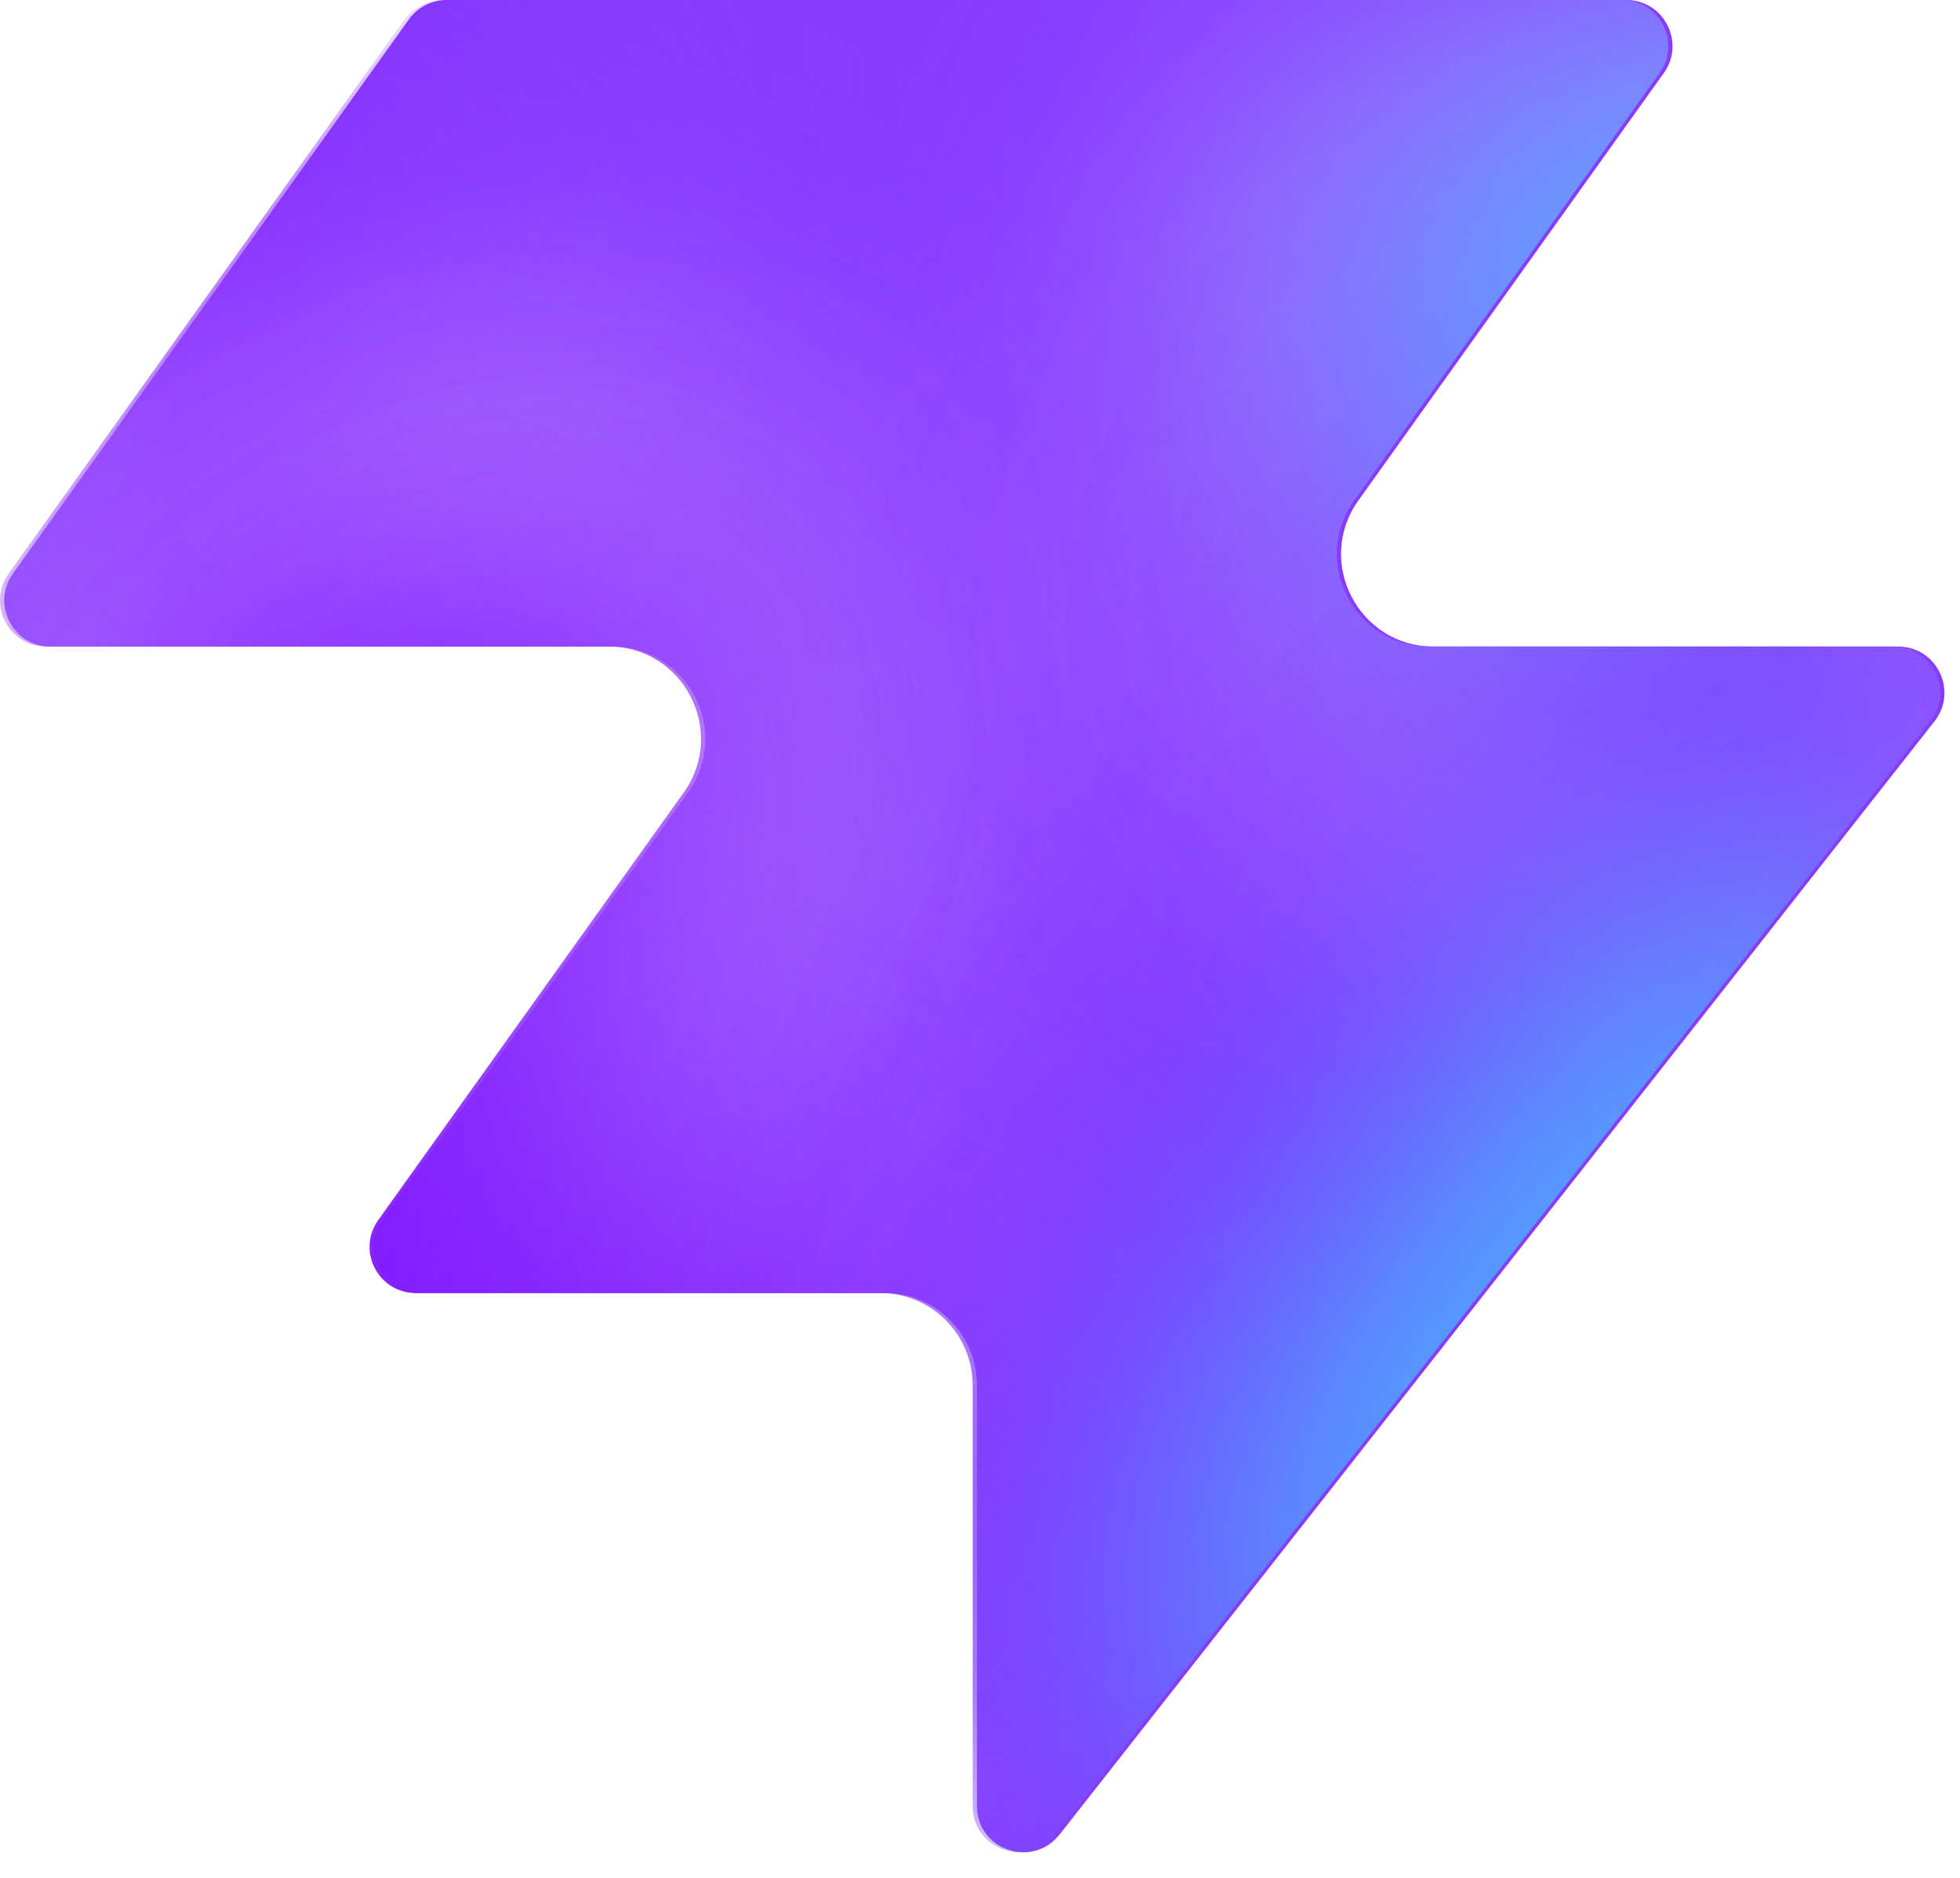
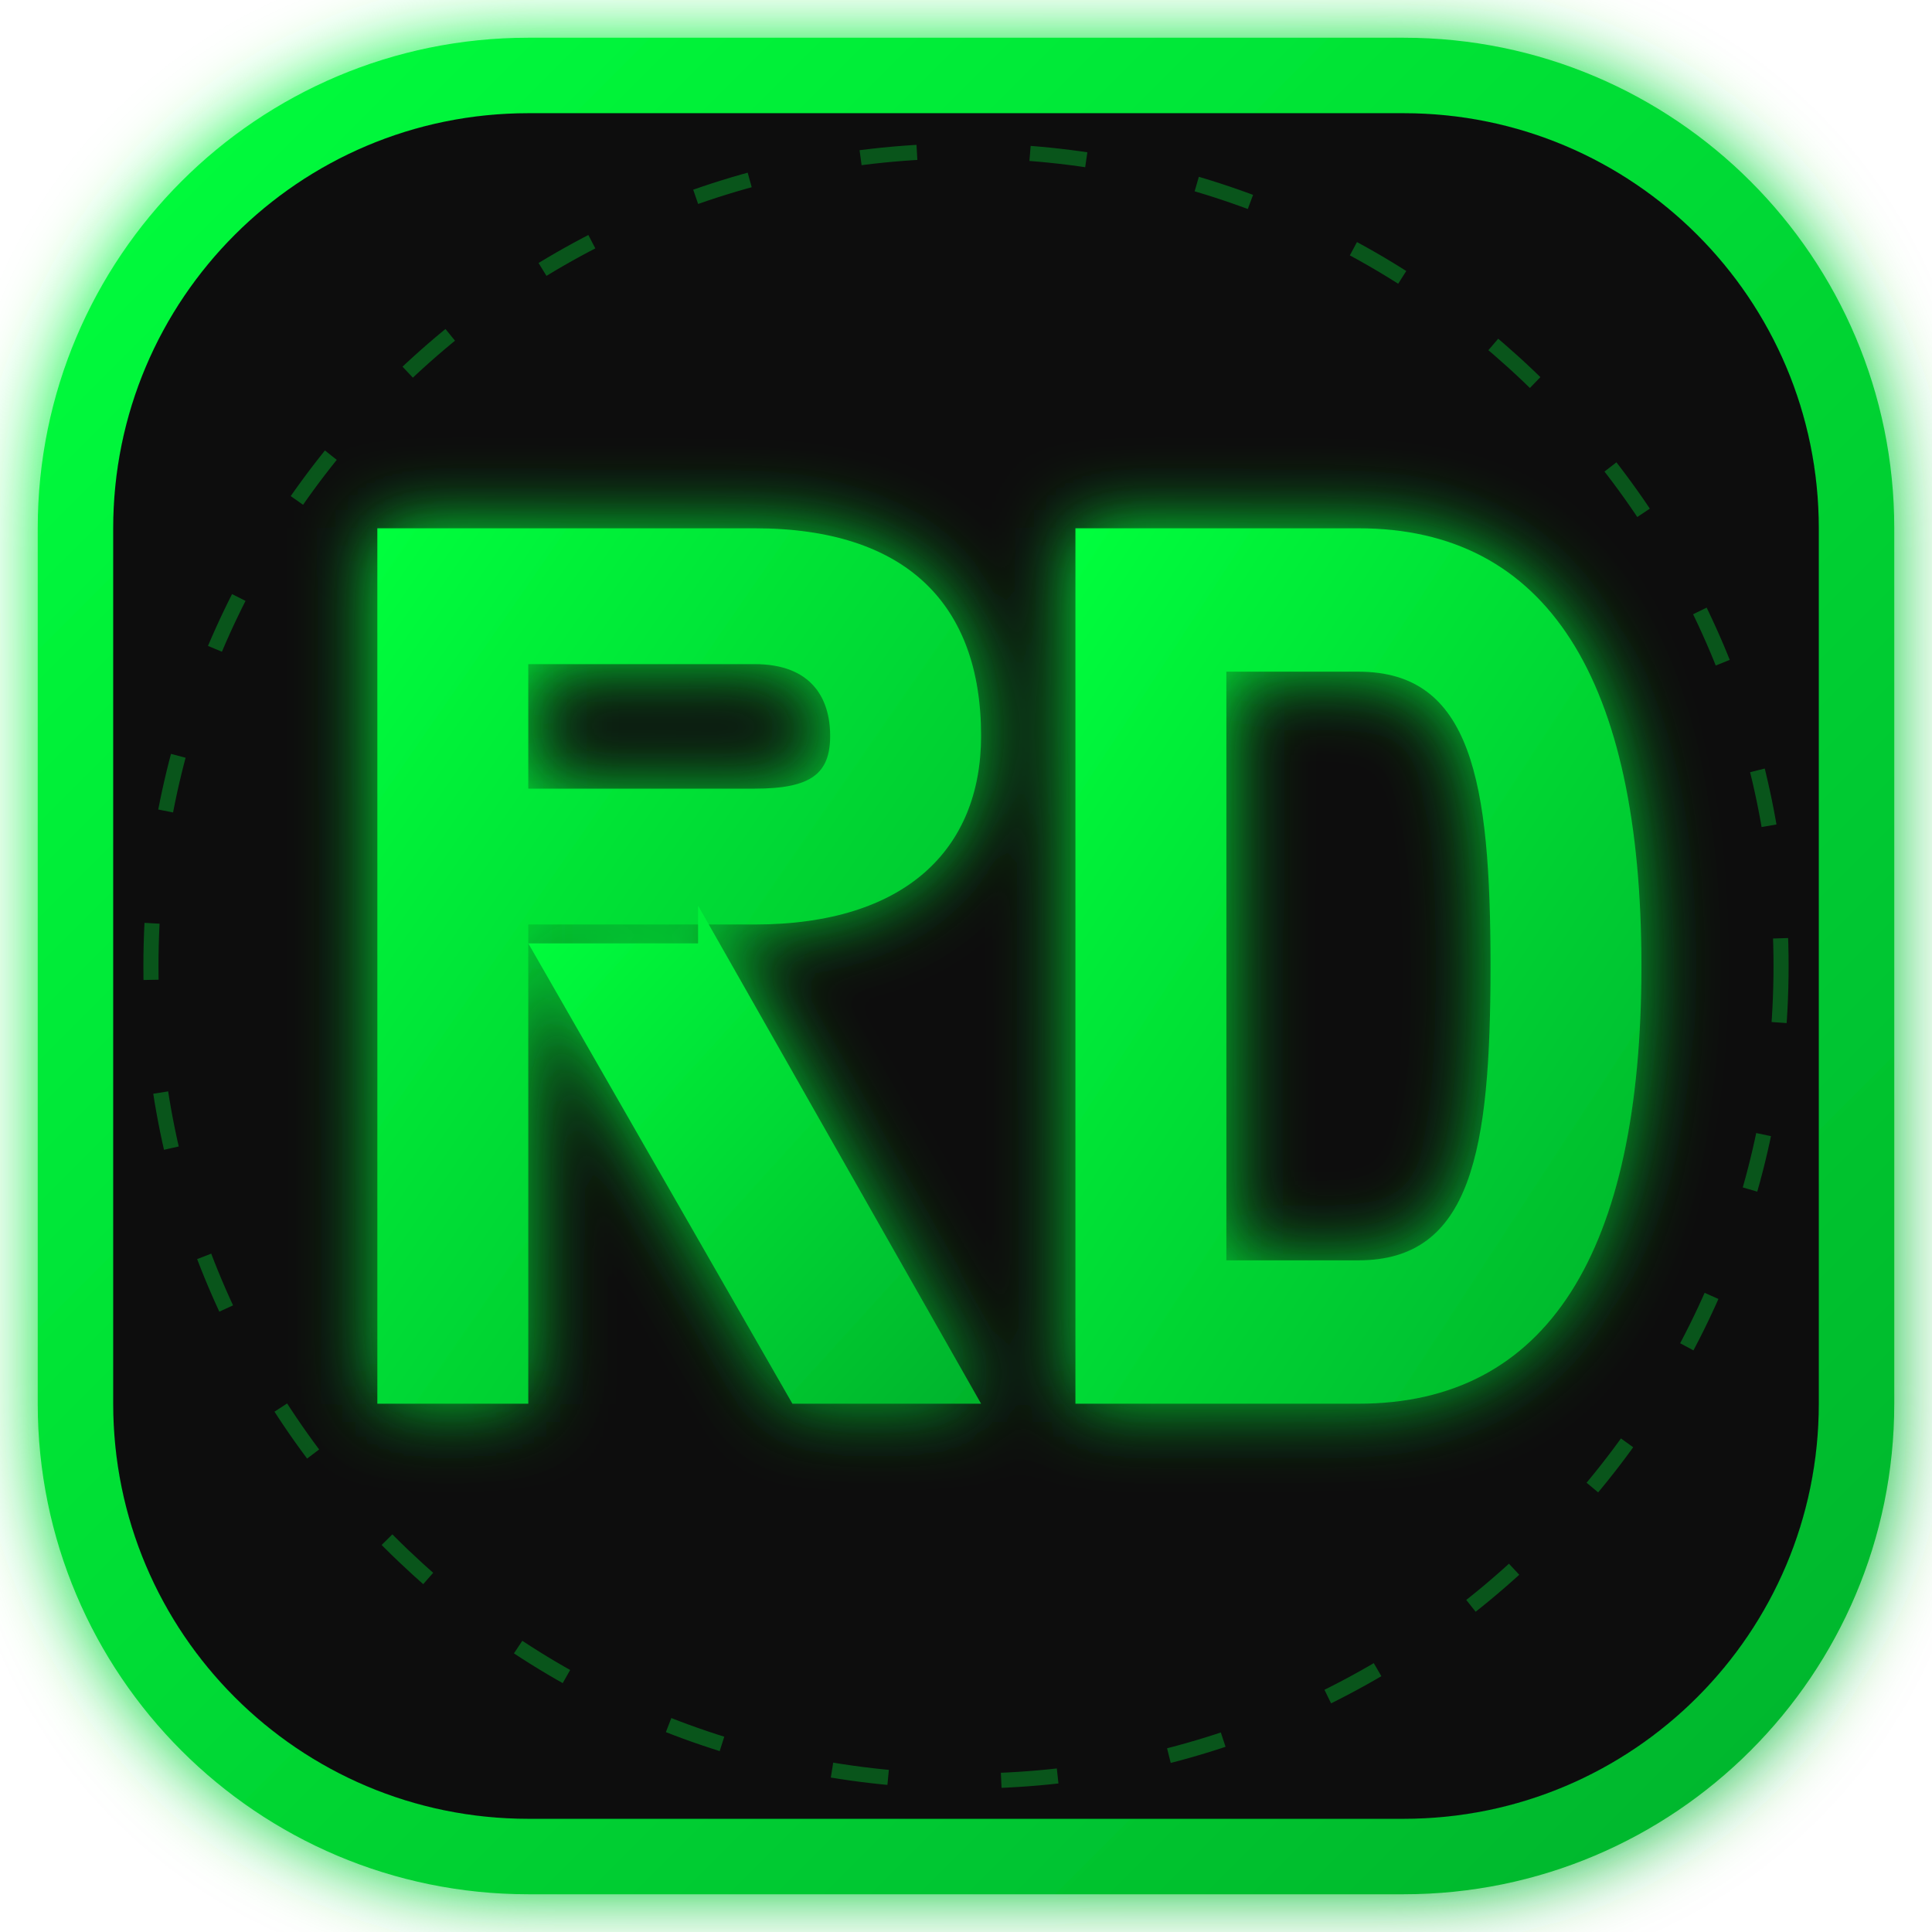
- <svg xmlns="http://www.w3.org/2000/svg" width="48" height="46" fill="none" viewBox="0 0 48 46">
-   <path fill="#863bff" d="M25.946 44.938c-.664.845-2.021.375-2.021-.698V33.937a2.26 2.26 0 0 0-2.262-2.262H10.287c-.92 0-1.456-1.04-.92-1.788l7.48-10.471c1.07-1.497 0-3.578-1.842-3.578H1.237c-.92 0-1.456-1.04-.92-1.788L10.013.474c.214-.297.556-.474.92-.474h28.894c.92 0 1.456 1.04.92 1.788l-7.48 10.471c-1.07 1.498 0 3.579 1.842 3.579h11.377c.943 0 1.473 1.088.89 1.83L25.947 44.94z" style="fill:#863bff;fill:color(display-p3 .525 .23 1);fill-opacity:1" />
-   <mask id="a" width="48" height="46" x="0" y="0" maskUnits="userSpaceOnUse" style="mask-type:alpha">
-     <path fill="#000" d="M25.842 44.938c-.664.844-2.021.375-2.021-.698V33.937a2.26 2.26 0 0 0-2.262-2.262H10.183c-.92 0-1.456-1.04-.92-1.788l7.48-10.471c1.07-1.498 0-3.579-1.842-3.579H1.133c-.92 0-1.456-1.04-.92-1.787L9.91.473c.214-.297.556-.474.92-.474h28.894c.92 0 1.456 1.04.92 1.788l-7.48 10.471c-1.07 1.498 0 3.578 1.842 3.578h11.377c.943 0 1.473 1.088.89 1.832L25.843 44.94z" style="fill:#000;fill-opacity:1" />
-   </mask>
-   <g mask="url(#a)">
-     <g filter="url(#b)">
-       <ellipse cx="5.508" cy="14.704" fill="#ede6ff" rx="5.508" ry="14.704" style="fill:#ede6ff;fill:color(display-p3 .927 .903 1);fill-opacity:1" transform="matrix(.00324 1 1 -.00324 -4.47 31.516)" />
-     </g>
-     <g filter="url(#c)">
-       <ellipse cx="10.399" cy="29.851" fill="#ede6ff" rx="10.399" ry="29.851" style="fill:#ede6ff;fill:color(display-p3 .927 .903 1);fill-opacity:1" transform="matrix(.00324 1 1 -.00324 -39.328 7.883)" />
-     </g>
-     <g filter="url(#d)">
-       <ellipse cx="5.508" cy="30.487" fill="#7e14ff" rx="5.508" ry="30.487" style="fill:#7e14ff;fill:color(display-p3 .492 .077 1);fill-opacity:1" transform="rotate(89.814 -25.913 -14.639)scale(1 -1)" />
-     </g>
-     <g filter="url(#e)">
-       <ellipse cx="5.508" cy="30.599" fill="#7e14ff" rx="5.508" ry="30.599" style="fill:#7e14ff;fill:color(display-p3 .492 .077 1);fill-opacity:1" transform="rotate(89.814 -32.644 -3.334)scale(1 -1)" />
-     </g>
-     <g filter="url(#f)">
-       <ellipse cx="5.508" cy="30.599" fill="#7e14ff" rx="5.508" ry="30.599" style="fill:#7e14ff;fill:color(display-p3 .492 .077 1);fill-opacity:1" transform="matrix(.00324 1 1 -.00324 -34.34 30.47)" />
-     </g>
-     <g filter="url(#g)">
-       <ellipse cx="14.072" cy="22.078" fill="#ede6ff" rx="14.072" ry="22.078" style="fill:#ede6ff;fill:color(display-p3 .927 .903 1);fill-opacity:1" transform="rotate(93.35 24.506 48.493)scale(-1 1)" />
-     </g>
-     <g filter="url(#h)">
-       <ellipse cx="3.47" cy="21.501" fill="#7e14ff" rx="3.47" ry="21.501" style="fill:#7e14ff;fill:color(display-p3 .492 .077 1);fill-opacity:1" transform="rotate(89.009 28.708 47.59)scale(-1 1)" />
-     </g>
-     <g filter="url(#i)">
-       <ellipse cx="3.47" cy="21.501" fill="#7e14ff" rx="3.47" ry="21.501" style="fill:#7e14ff;fill:color(display-p3 .492 .077 1);fill-opacity:1" transform="rotate(89.009 28.708 47.59)scale(-1 1)" />
-     </g>
-     <g filter="url(#j)">
-       <ellipse cx=".387" cy="8.972" fill="#7e14ff" rx="4.407" ry="29.108" style="fill:#7e14ff;fill:color(display-p3 .492 .077 1);fill-opacity:1" transform="rotate(39.51 .387 8.972)" />
-     </g>
-     <g filter="url(#k)">
-       <ellipse cx="47.523" cy="-6.092" fill="#7e14ff" rx="4.407" ry="29.108" style="fill:#7e14ff;fill:color(display-p3 .492 .077 1);fill-opacity:1" transform="rotate(37.892 47.523 -6.092)" />
-     </g>
-     <g filter="url(#l)">
-       <ellipse cx="41.412" cy="6.333" fill="#47bfff" rx="5.971" ry="9.665" style="fill:#47bfff;fill:color(display-p3 .28 .748 1);fill-opacity:1" transform="rotate(37.892 41.412 6.333)" />
-     </g>
-     <g filter="url(#m)">
-       <ellipse cx="-1.879" cy="38.332" fill="#7e14ff" rx="4.407" ry="29.108" style="fill:#7e14ff;fill:color(display-p3 .492 .077 1);fill-opacity:1" transform="rotate(37.892 -1.88 38.332)" />
-     </g>
-     <g filter="url(#n)">
-       <ellipse cx="-1.879" cy="38.332" fill="#7e14ff" rx="4.407" ry="29.108" style="fill:#7e14ff;fill:color(display-p3 .492 .077 1);fill-opacity:1" transform="rotate(37.892 -1.88 38.332)" />
-     </g>
-     <g filter="url(#o)">
-       <ellipse cx="35.651" cy="29.907" fill="#7e14ff" rx="4.407" ry="29.108" style="fill:#7e14ff;fill:color(display-p3 .492 .077 1);fill-opacity:1" transform="rotate(37.892 35.651 29.907)" />
-     </g>
-     <g filter="url(#p)">
-       <ellipse cx="38.418" cy="32.4" fill="#47bfff" rx="5.971" ry="15.297" style="fill:#47bfff;fill:color(display-p3 .28 .748 1);fill-opacity:1" transform="rotate(37.892 38.418 32.4)" />
-     </g>
-   </g>
+ <svg xmlns="http://www.w3.org/2000/svg" viewBox="0 0 512 512">
  <defs>
-     <filter id="b" width="60.045" height="41.654" x="-19.77" y="16.149" color-interpolation-filters="sRGB" filterUnits="userSpaceOnUse">
-       <feFlood flood-opacity="0" result="BackgroundImageFix" />
-       <feBlend in="SourceGraphic" in2="BackgroundImageFix" result="shape" />
-       <feGaussianBlur result="effect1_foregroundBlur_2002_17158" stdDeviation="7.659" />
-     </filter>
-     <filter id="c" width="90.34" height="51.437" x="-54.613" y="-7.533" color-interpolation-filters="sRGB" filterUnits="userSpaceOnUse">
-       <feFlood flood-opacity="0" result="BackgroundImageFix" />
-       <feBlend in="SourceGraphic" in2="BackgroundImageFix" result="shape" />
-       <feGaussianBlur result="effect1_foregroundBlur_2002_17158" stdDeviation="7.659" />
-     </filter>
-     <filter id="d" width="79.355" height="29.4" x="-49.64" y="2.03" color-interpolation-filters="sRGB" filterUnits="userSpaceOnUse">
-       <feFlood flood-opacity="0" result="BackgroundImageFix" />
-       <feBlend in="SourceGraphic" in2="BackgroundImageFix" result="shape" />
-       <feGaussianBlur result="effect1_foregroundBlur_2002_17158" stdDeviation="4.596" />
-     </filter>
-     <filter id="e" width="79.579" height="29.4" x="-45.045" y="20.029" color-interpolation-filters="sRGB" filterUnits="userSpaceOnUse">
-       <feFlood flood-opacity="0" result="BackgroundImageFix" />
-       <feBlend in="SourceGraphic" in2="BackgroundImageFix" result="shape" />
-       <feGaussianBlur result="effect1_foregroundBlur_2002_17158" stdDeviation="4.596" />
-     </filter>
-     <filter id="f" width="79.579" height="29.4" x="-43.513" y="21.178" color-interpolation-filters="sRGB" filterUnits="userSpaceOnUse">
-       <feFlood flood-opacity="0" result="BackgroundImageFix" />
-       <feBlend in="SourceGraphic" in2="BackgroundImageFix" result="shape" />
-       <feGaussianBlur result="effect1_foregroundBlur_2002_17158" stdDeviation="4.596" />
-     </filter>
-     <filter id="g" width="74.749" height="58.852" x="15.756" y="-17.901" color-interpolation-filters="sRGB" filterUnits="userSpaceOnUse">
-       <feFlood flood-opacity="0" result="BackgroundImageFix" />
-       <feBlend in="SourceGraphic" in2="BackgroundImageFix" result="shape" />
-       <feGaussianBlur result="effect1_foregroundBlur_2002_17158" stdDeviation="7.659" />
-     </filter>
-     <filter id="h" width="61.377" height="25.362" x="23.548" y="2.284" color-interpolation-filters="sRGB" filterUnits="userSpaceOnUse">
-       <feFlood flood-opacity="0" result="BackgroundImageFix" />
-       <feBlend in="SourceGraphic" in2="BackgroundImageFix" result="shape" />
-       <feGaussianBlur result="effect1_foregroundBlur_2002_17158" stdDeviation="4.596" />
-     </filter>
-     <filter id="i" width="61.377" height="25.362" x="23.548" y="2.284" color-interpolation-filters="sRGB" filterUnits="userSpaceOnUse">
-       <feFlood flood-opacity="0" result="BackgroundImageFix" />
-       <feBlend in="SourceGraphic" in2="BackgroundImageFix" result="shape" />
-       <feGaussianBlur result="effect1_foregroundBlur_2002_17158" stdDeviation="4.596" />
-     </filter>
-     <filter id="j" width="56.045" height="63.649" x="-27.636" y="-22.853" color-interpolation-filters="sRGB" filterUnits="userSpaceOnUse">
-       <feFlood flood-opacity="0" result="BackgroundImageFix" />
-       <feBlend in="SourceGraphic" in2="BackgroundImageFix" result="shape" />
-       <feGaussianBlur result="effect1_foregroundBlur_2002_17158" stdDeviation="4.596" />
-     </filter>
-     <filter id="k" width="54.814" height="64.646" x="20.116" y="-38.415" color-interpolation-filters="sRGB" filterUnits="userSpaceOnUse">
-       <feFlood flood-opacity="0" result="BackgroundImageFix" />
-       <feBlend in="SourceGraphic" in2="BackgroundImageFix" result="shape" />
-       <feGaussianBlur result="effect1_foregroundBlur_2002_17158" stdDeviation="4.596" />
-     </filter>
-     <filter id="l" width="33.541" height="35.313" x="24.641" y="-11.323" color-interpolation-filters="sRGB" filterUnits="userSpaceOnUse">
-       <feFlood flood-opacity="0" result="BackgroundImageFix" />
-       <feBlend in="SourceGraphic" in2="BackgroundImageFix" result="shape" />
-       <feGaussianBlur result="effect1_foregroundBlur_2002_17158" stdDeviation="4.596" />
-     </filter>
-     <filter id="m" width="54.814" height="64.646" x="-29.286" y="6.009" color-interpolation-filters="sRGB" filterUnits="userSpaceOnUse">
-       <feFlood flood-opacity="0" result="BackgroundImageFix" />
-       <feBlend in="SourceGraphic" in2="BackgroundImageFix" result="shape" />
-       <feGaussianBlur result="effect1_foregroundBlur_2002_17158" stdDeviation="4.596" />
-     </filter>
-     <filter id="n" width="54.814" height="64.646" x="-29.286" y="6.009" color-interpolation-filters="sRGB" filterUnits="userSpaceOnUse">
-       <feFlood flood-opacity="0" result="BackgroundImageFix" />
-       <feBlend in="SourceGraphic" in2="BackgroundImageFix" result="shape" />
-       <feGaussianBlur result="effect1_foregroundBlur_2002_17158" stdDeviation="4.596" />
-     </filter>
-     <filter id="o" width="54.814" height="64.646" x="8.244" y="-2.416" color-interpolation-filters="sRGB" filterUnits="userSpaceOnUse">
-       <feFlood flood-opacity="0" result="BackgroundImageFix" />
-       <feBlend in="SourceGraphic" in2="BackgroundImageFix" result="shape" />
-       <feGaussianBlur result="effect1_foregroundBlur_2002_17158" stdDeviation="4.596" />
-     </filter>
-     <filter id="p" width="39.409" height="43.623" x="18.713" y="10.588" color-interpolation-filters="sRGB" filterUnits="userSpaceOnUse">
-       <feFlood flood-opacity="0" result="BackgroundImageFix" />
-       <feBlend in="SourceGraphic" in2="BackgroundImageFix" result="shape" />
-       <feGaussianBlur result="effect1_foregroundBlur_2002_17158" stdDeviation="4.596" />
+     <linearGradient id="neonGreen" x1="0%" y1="0%" x2="100%" y2="100%">
+       <stop offset="0%" stop-color="#00ff3c" />
+       <stop offset="100%" stop-color="#00b32c" />
+     </linearGradient>
+     <filter id="glow" x="-20%" y="-20%" width="140%" height="140%">
+       <feGaussianBlur stdDeviation="10" result="blur" />
+       <feMerge>
+         <feMergeNode in="blur" />
+         <feMergeNode in="SourceGraphic" />
+       </feMerge>
    </filter>
  </defs>
+   <rect x="20" y="20" width="472" height="472" rx="120" fill="#0b0d10" stroke="url(#neonGreen)" stroke-width="20" filter="url(#glow)" />
+   <g fill="url(#neonGreen)" filter="url(#glow)">
+     <path d="M100 140 H200 C240 140 260 160 260 195 C260 225 240 245 200 245 H140 V372 H100 V140 Z M140 176 V209 H200 C215 209 220 205 220 195 C220 185 215 176 200 176 H140 Z" />
+     <path d="M185 240 L260 372 H210 L140 250 H185 Z" />
+     <path d="M285 140 H360 C410 140 435 180 435 256 C435 332 410 372 360 372 H285 V140 Z M325 178 V334 H360 C390 334 395 305 395 256 C395 207 390 178 360 178 H325 Z" />
+   </g>
+   <circle cx="256" cy="256" r="216" fill="none" stroke="#00ff3c" stroke-width="4" stroke-dasharray="15 30" opacity="0.3" />
</svg>
